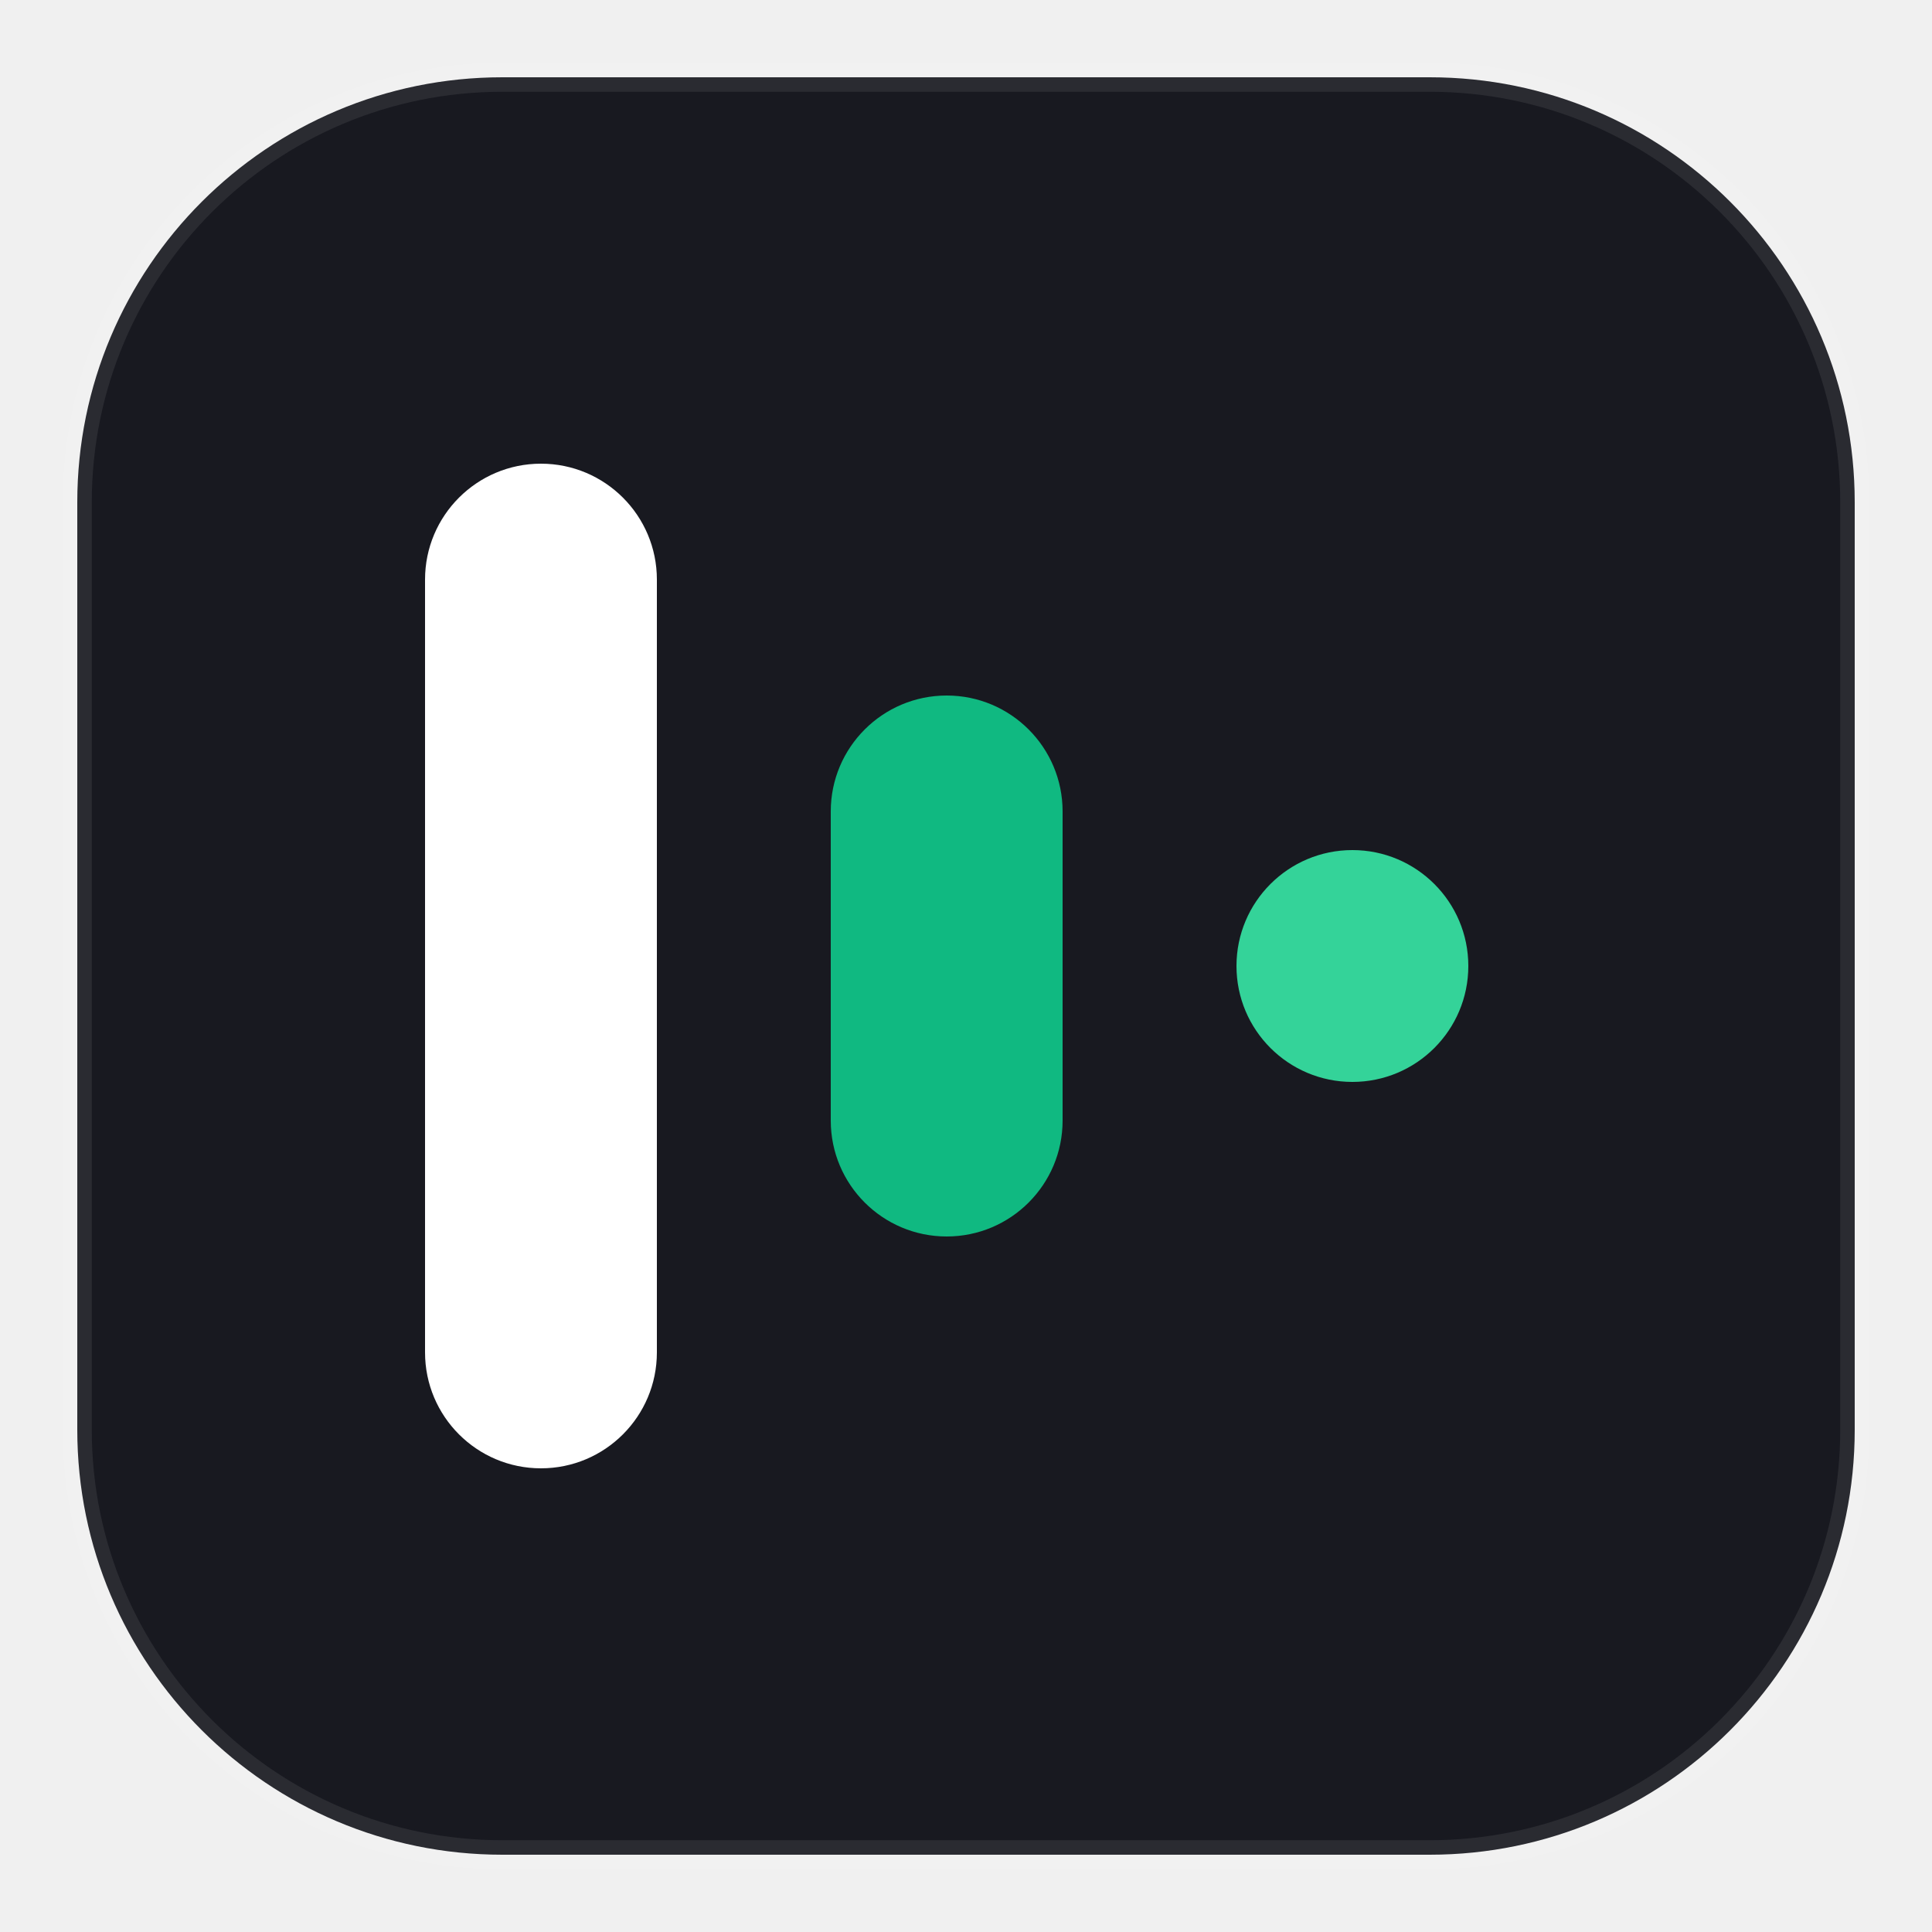
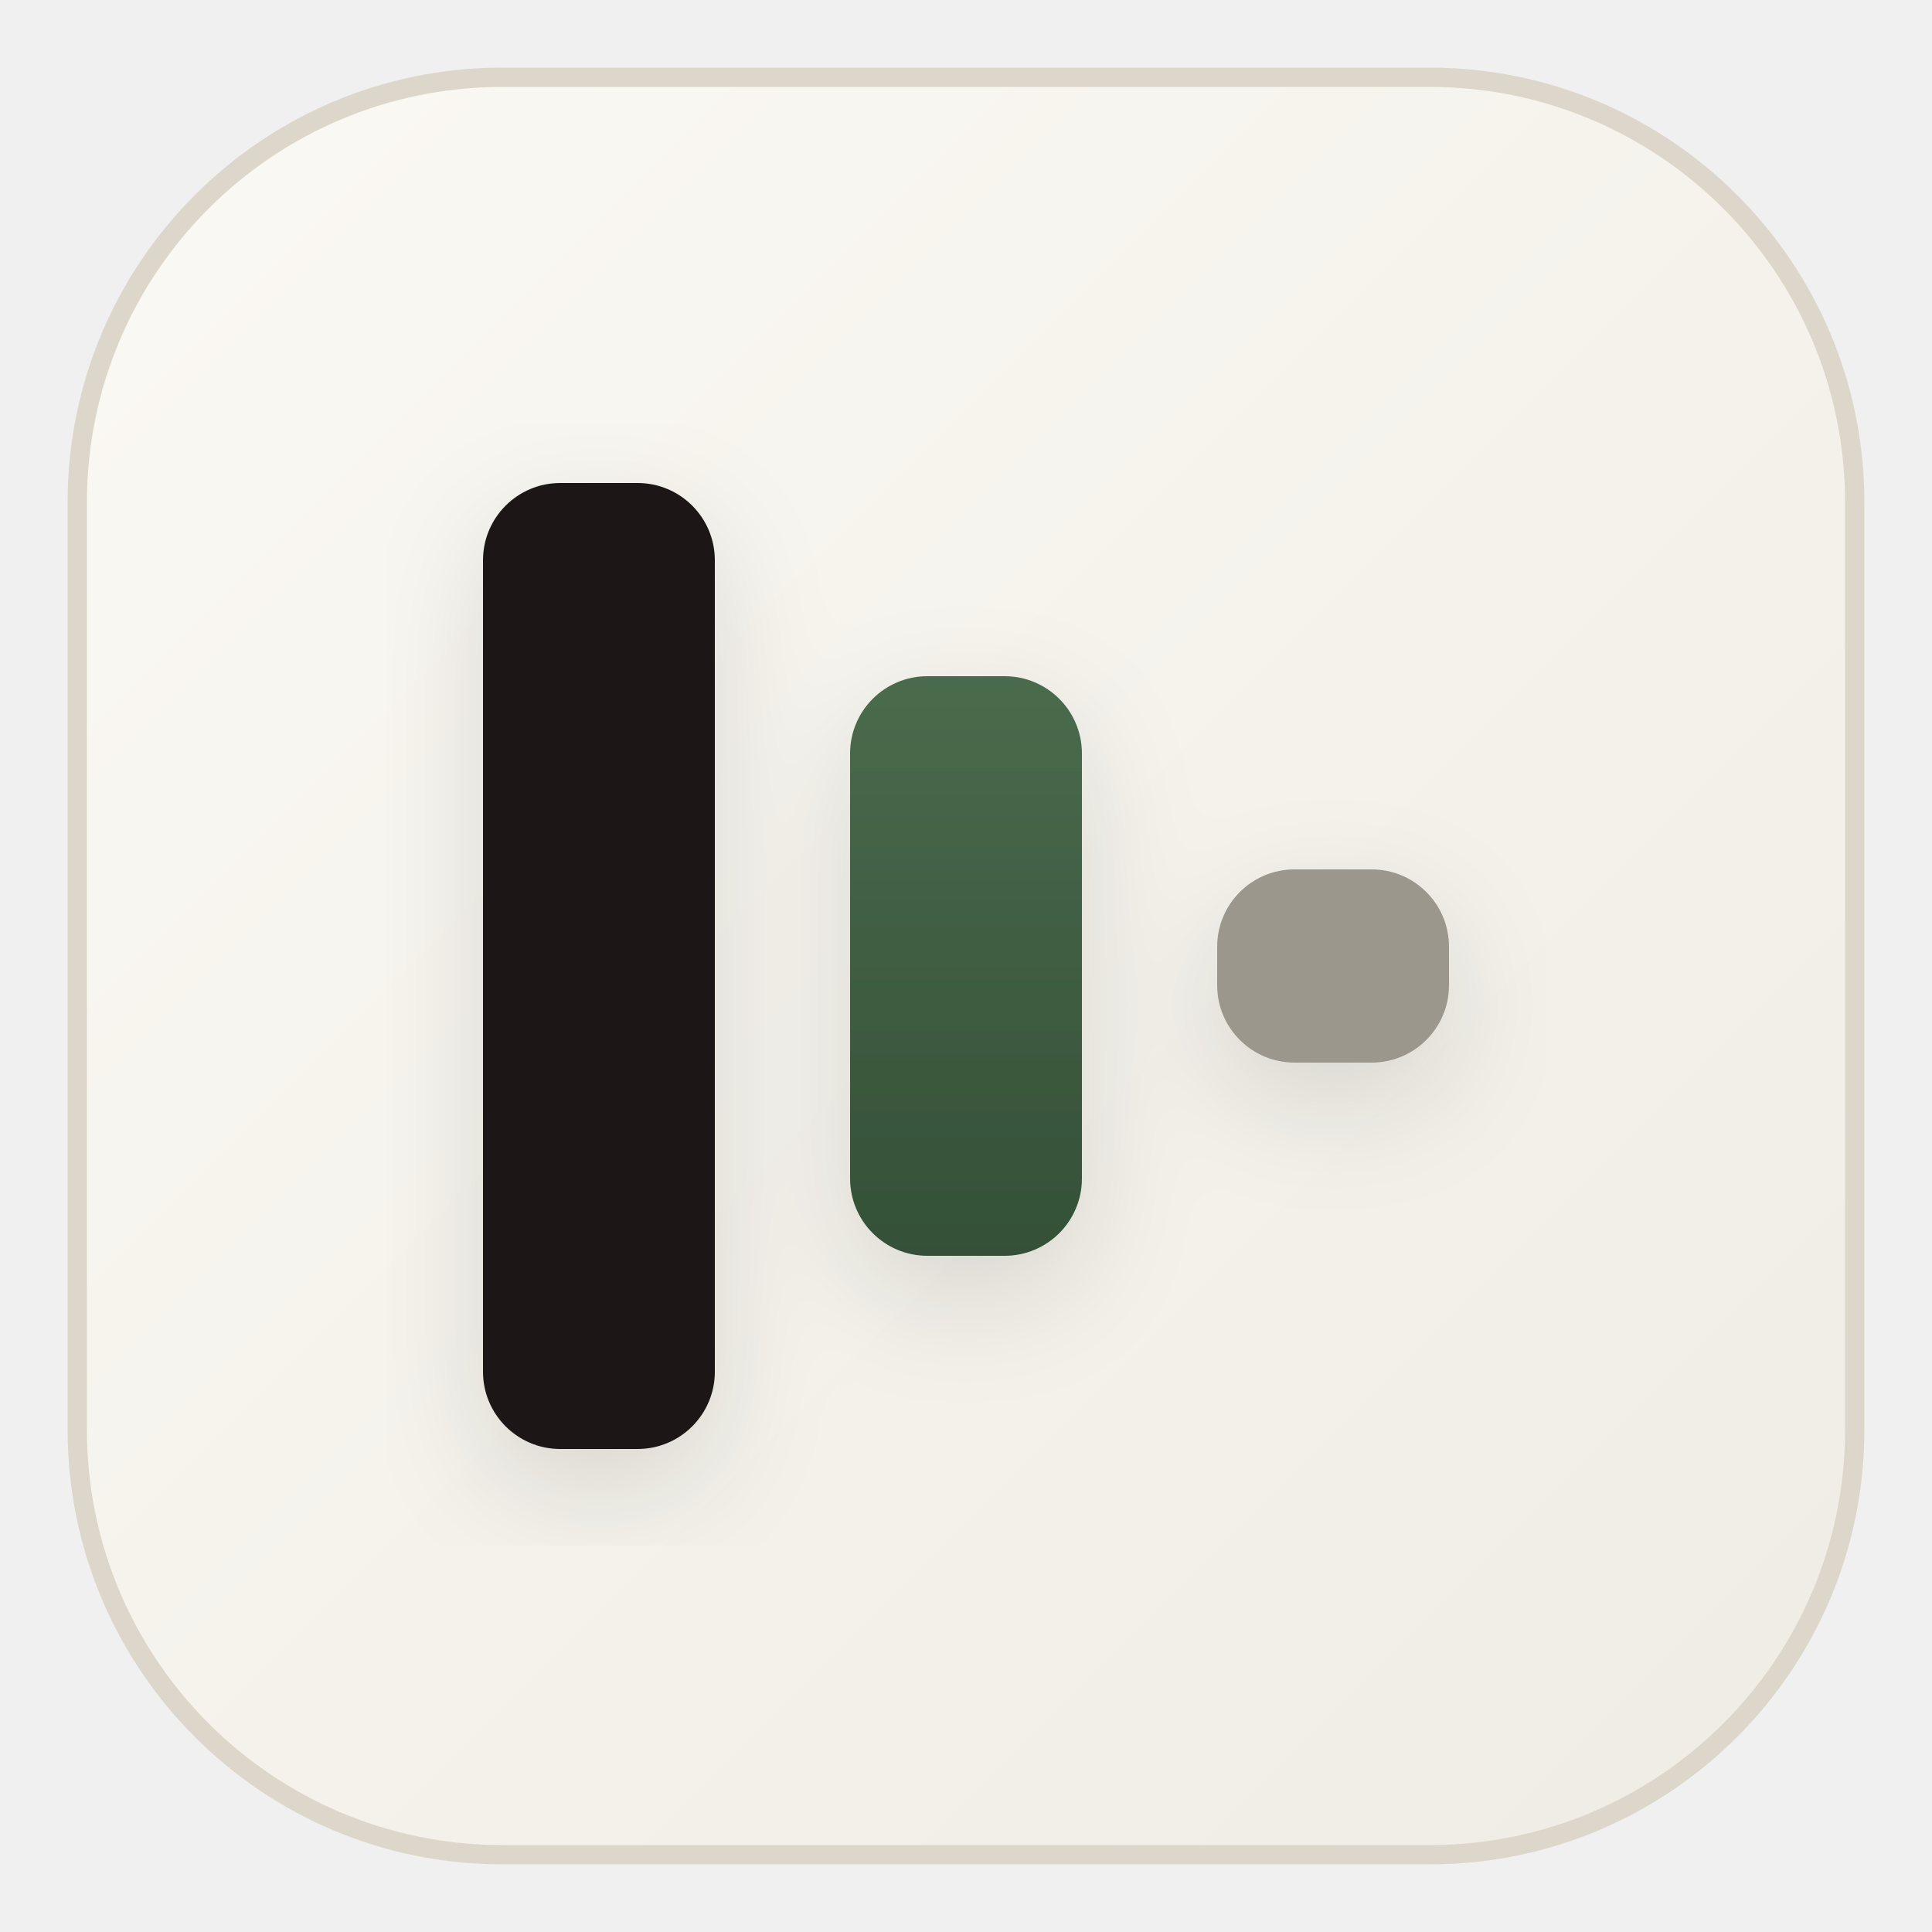
<svg xmlns="http://www.w3.org/2000/svg" viewBox="0 0 100 100" width="512" height="512">
-   <rect x="4" y="4" width="92" height="92" rx="22" fill="#181920" stroke="rgba(255, 255, 255, 0.08)" stroke-width="1.5" />
-   <g>
-     <rect x="22" y="24" width="12" height="52" rx="6" fill="#ffffff" />
-     <rect x="43" y="36" width="12" height="28" rx="6" fill="#10b981" />
-     <circle cx="70" cy="50" r="6" fill="#34d399" />
+   <defs>
+     <linearGradient id="paper" x1="0%" y1="0%" x2="100%" y2="100%">
+       <stop offset="0%" stop-color="#fbf9f4" />
+       <stop offset="100%" stop-color="#efece4" />
+     </linearGradient>
+     <linearGradient id="moss" x1="0%" y1="0%" x2="0%" y2="100%">
+       <stop offset="0%" stop-color="#4a6b4d" />
+       <stop offset="100%" stop-color="#345037" />
+     </linearGradient>
+     <filter id="shadow" x="-10%" y="-10%" width="120%" height="120%">
+       <feDropShadow dx="0" dy="2" stdDeviation="3" flood-color="#1a1916" flood-opacity="0.12" />
+     </filter>
+   </defs>
+   <rect x="4" y="4" width="92" height="92" rx="22" fill="url(#paper)" stroke="#dcd7ca" stroke-width="1" />
+   <g filter="url(#shadow)">
+     <rect x="25" y="25" width="12" height="50" rx="4" fill="#1a1916" />
+     <rect x="44" y="35" width="12" height="30" rx="4" fill="url(#moss)" />
+     <rect x="63" y="45" width="12" height="10" rx="4" fill="#9c978c" />
  </g>
</svg>
